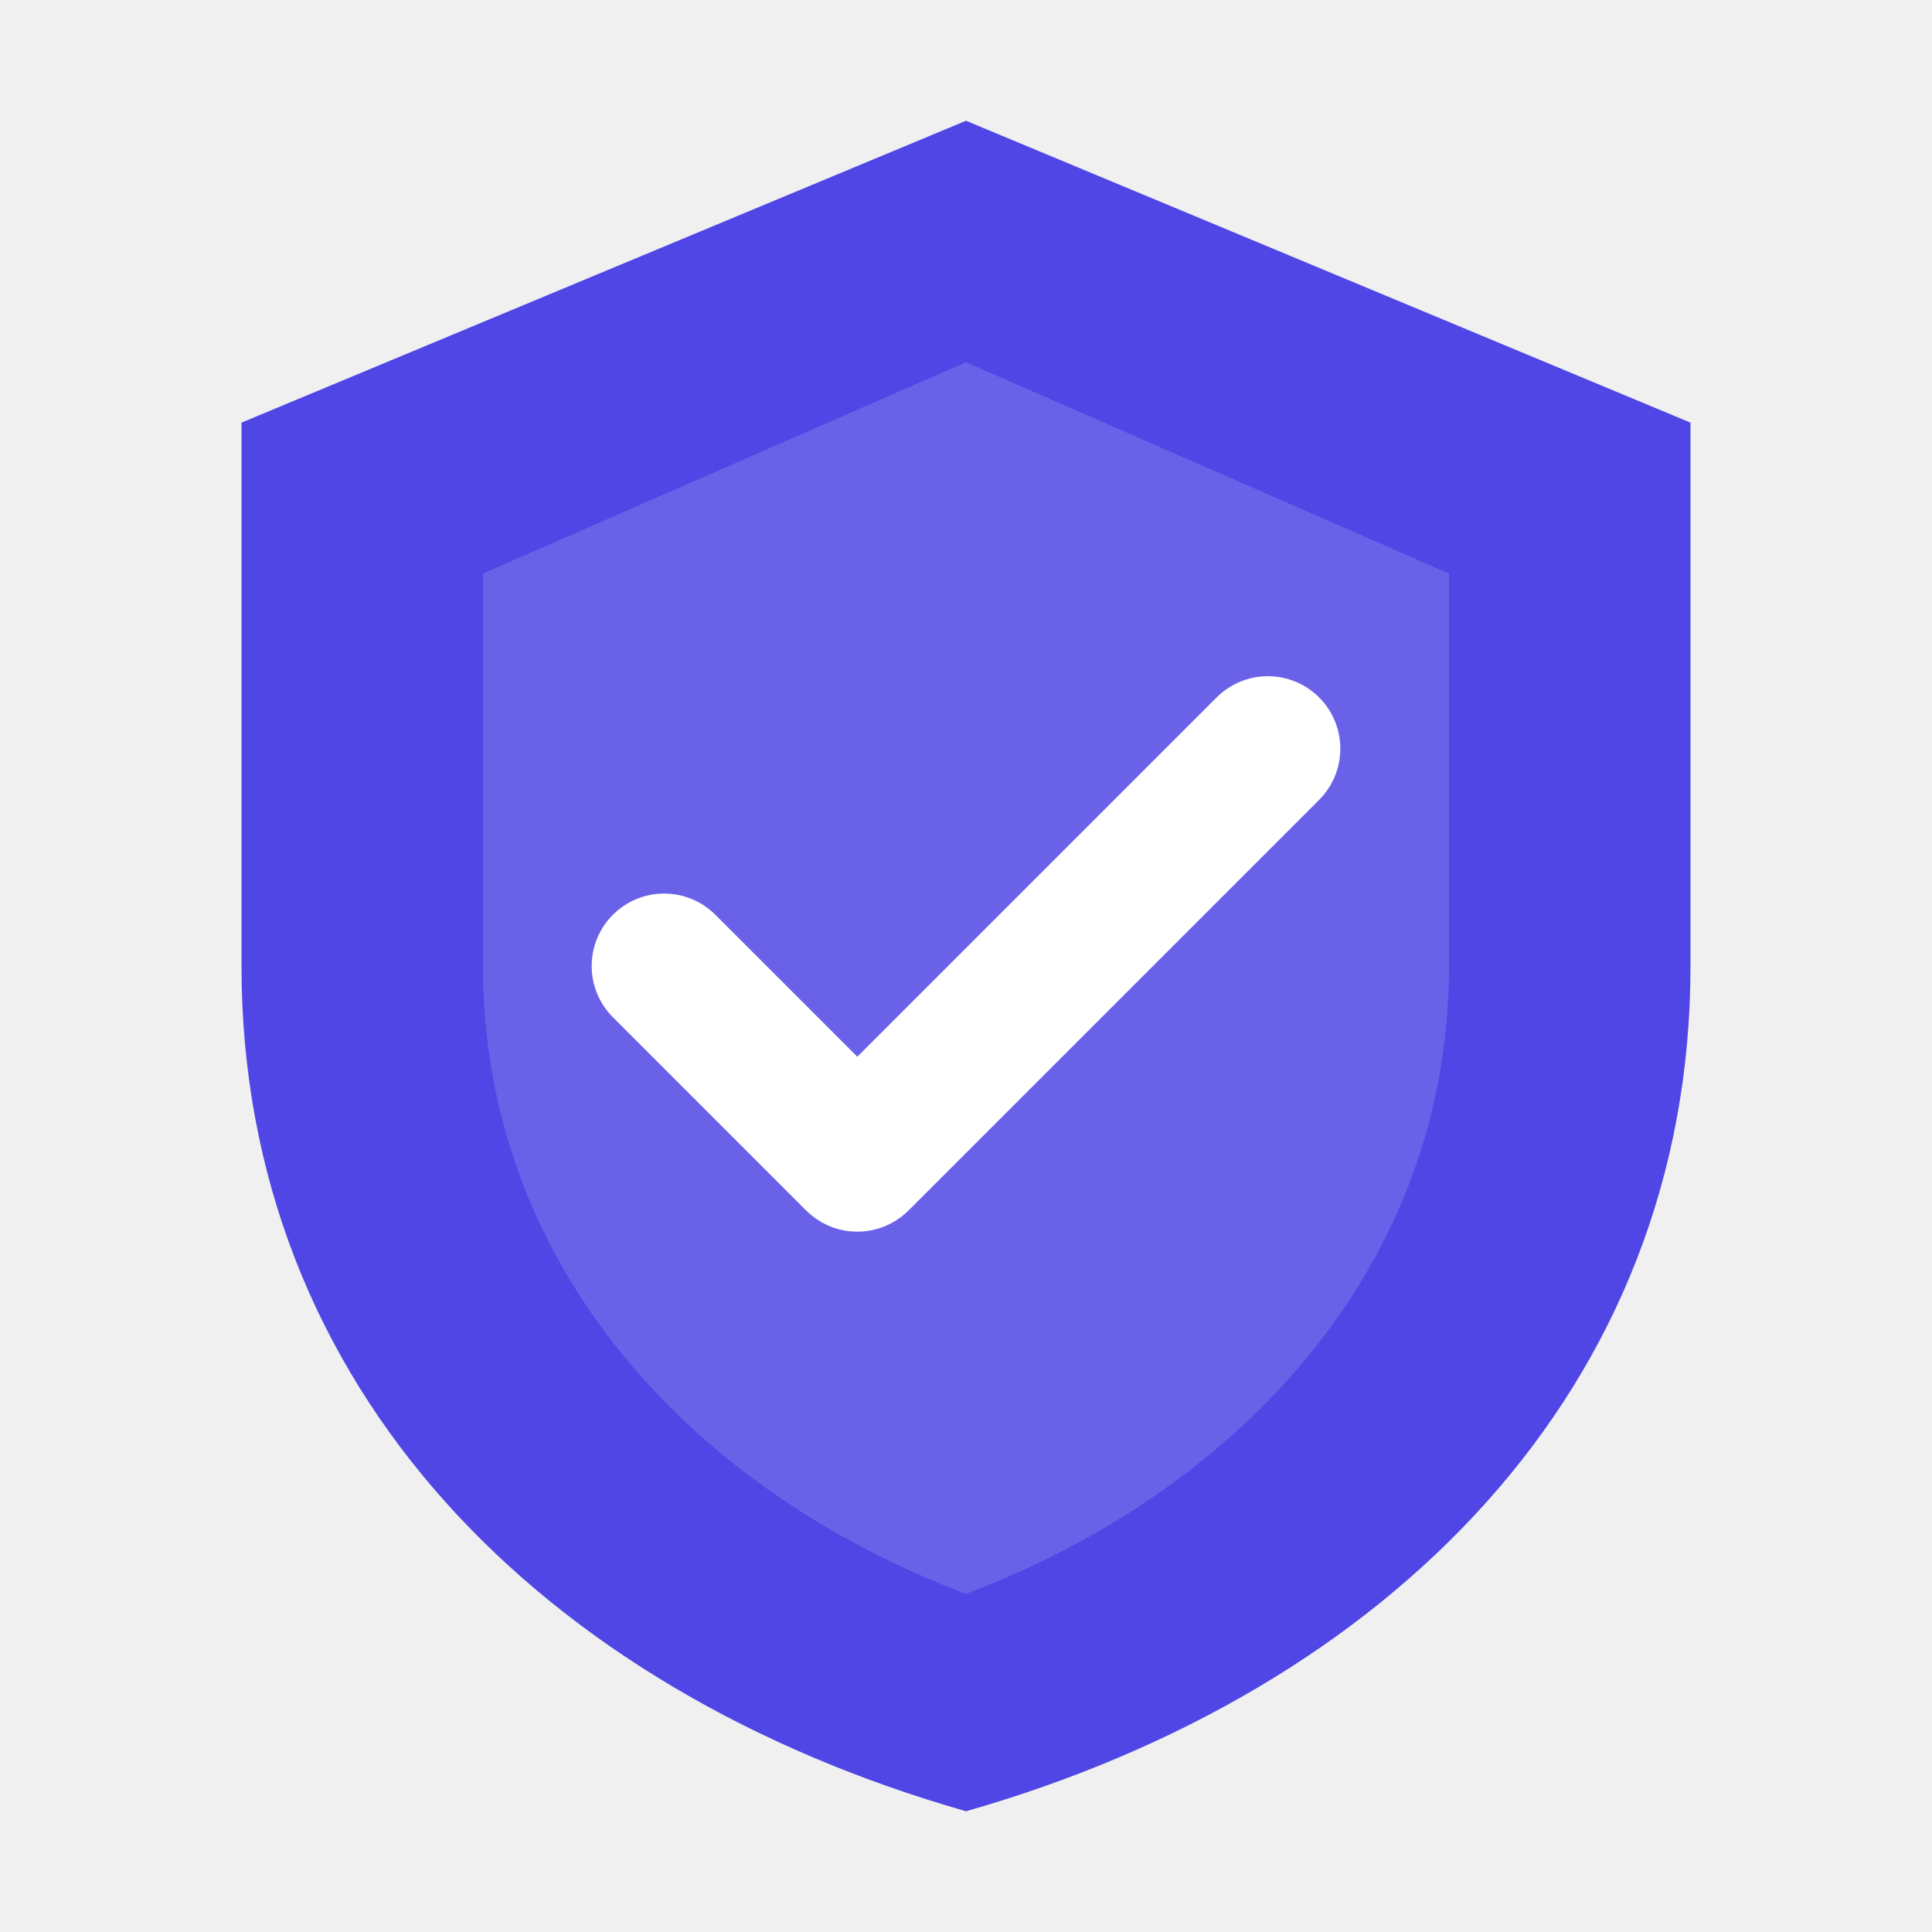
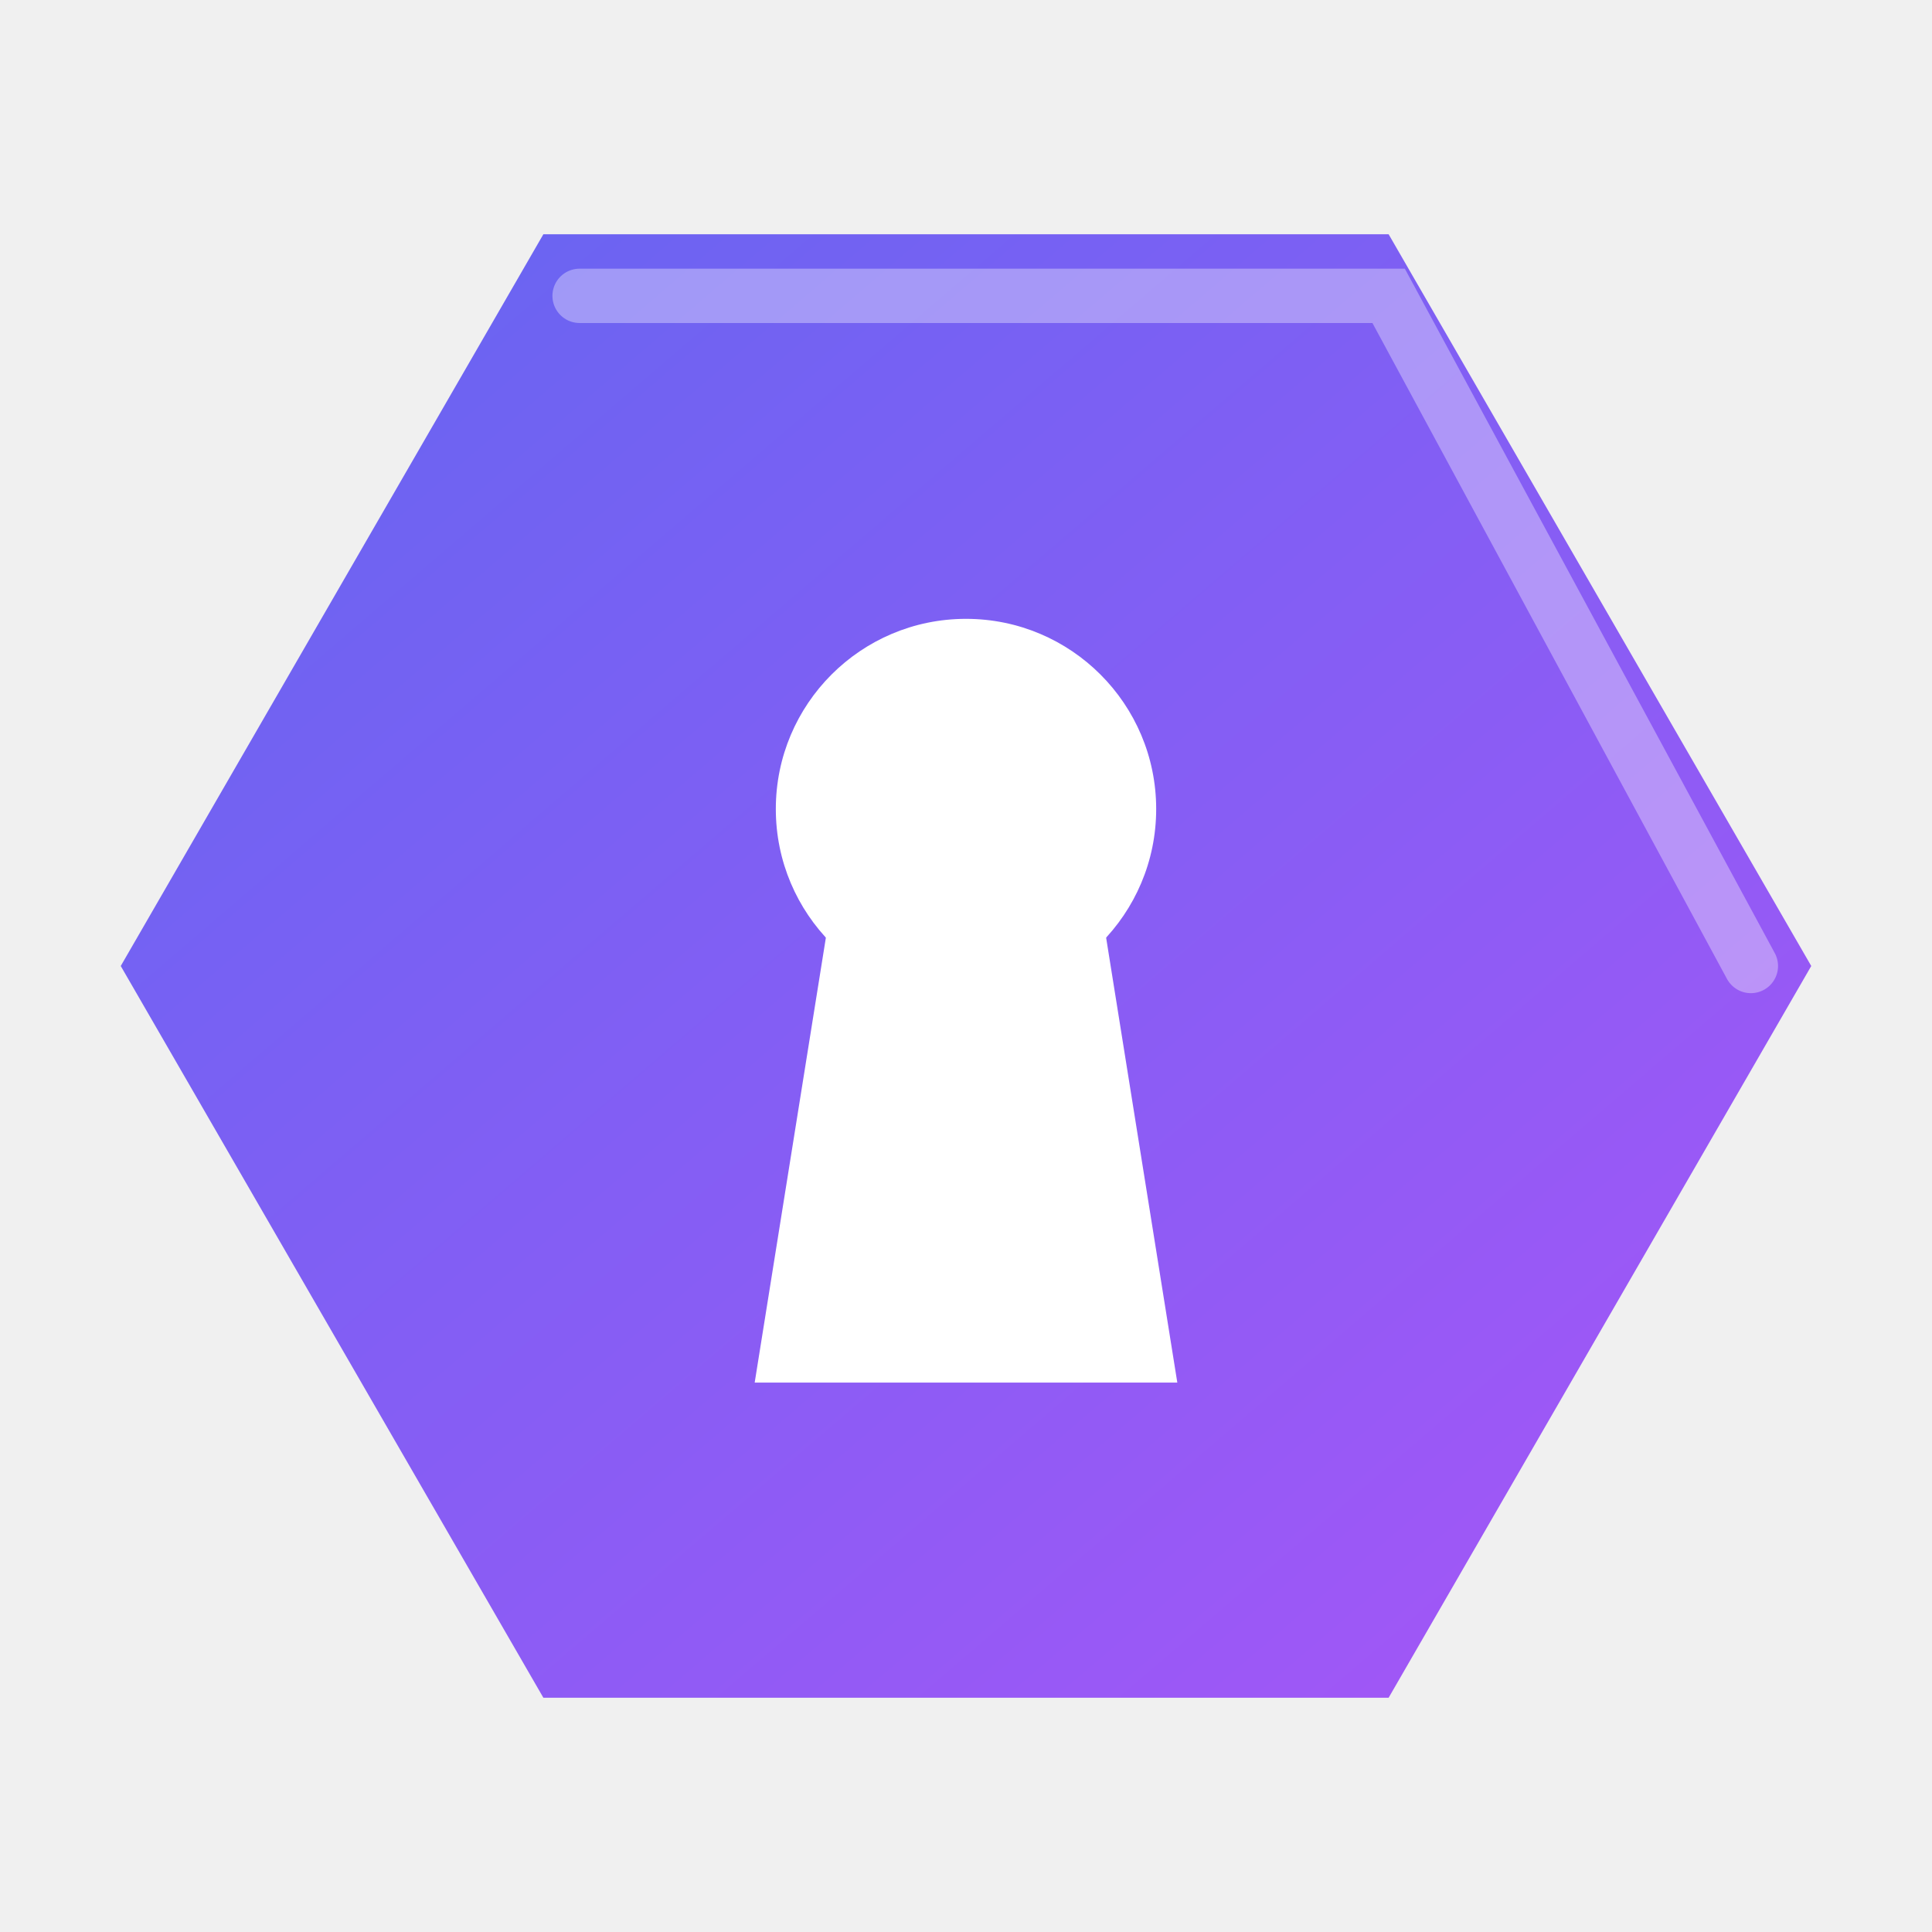
<svg xmlns="http://www.w3.org/2000/svg" viewBox="0 0 32 32" width="32" height="32">
-   <path d="M16 2 4 7v9c0 7 5 12 12 14 7-2 12-7 12-14V7L16 2Z" fill="#4f46e5" />
-   <path d="M16 6 8 9.5V16c0 5 3.5 8.7 8 10.4 4.5-1.7 8-5.4 8-10.4V9.5L16 6Z" fill="#fff" opacity="0.15" />
-   <path d="m11 16 3.2 3.2L21 12.4" fill="none" stroke="#fff" stroke-width="2.4" stroke-linecap="round" stroke-linejoin="round" />
+   <defs>
+     <linearGradient id="iamg" x1="4" y1="2" x2="28" y2="30" gradientUnits="userSpaceOnUse">
+       <stop offset="0" stop-color="#6366f1" />
+       <stop offset="1" stop-color="#a855f7" />
+     </linearGradient>
+   </defs>
+   <path d="M30 16 23 28.12H9L2 16 9 3.88h14L30 16Z" fill="url(#iamg)" />
+   <path d="M9.6 4.9 23 4.9 29 16" fill="none" stroke="#fff" stroke-width="0.9" opacity="0.35" stroke-linecap="round" />
+   <circle cx="16" cy="13.4" r="3.15" fill="#fff" />
+   <path d="M13.7 15.4H18.3L19.5 22.9H12.5Z" fill="#fff" />
</svg>
